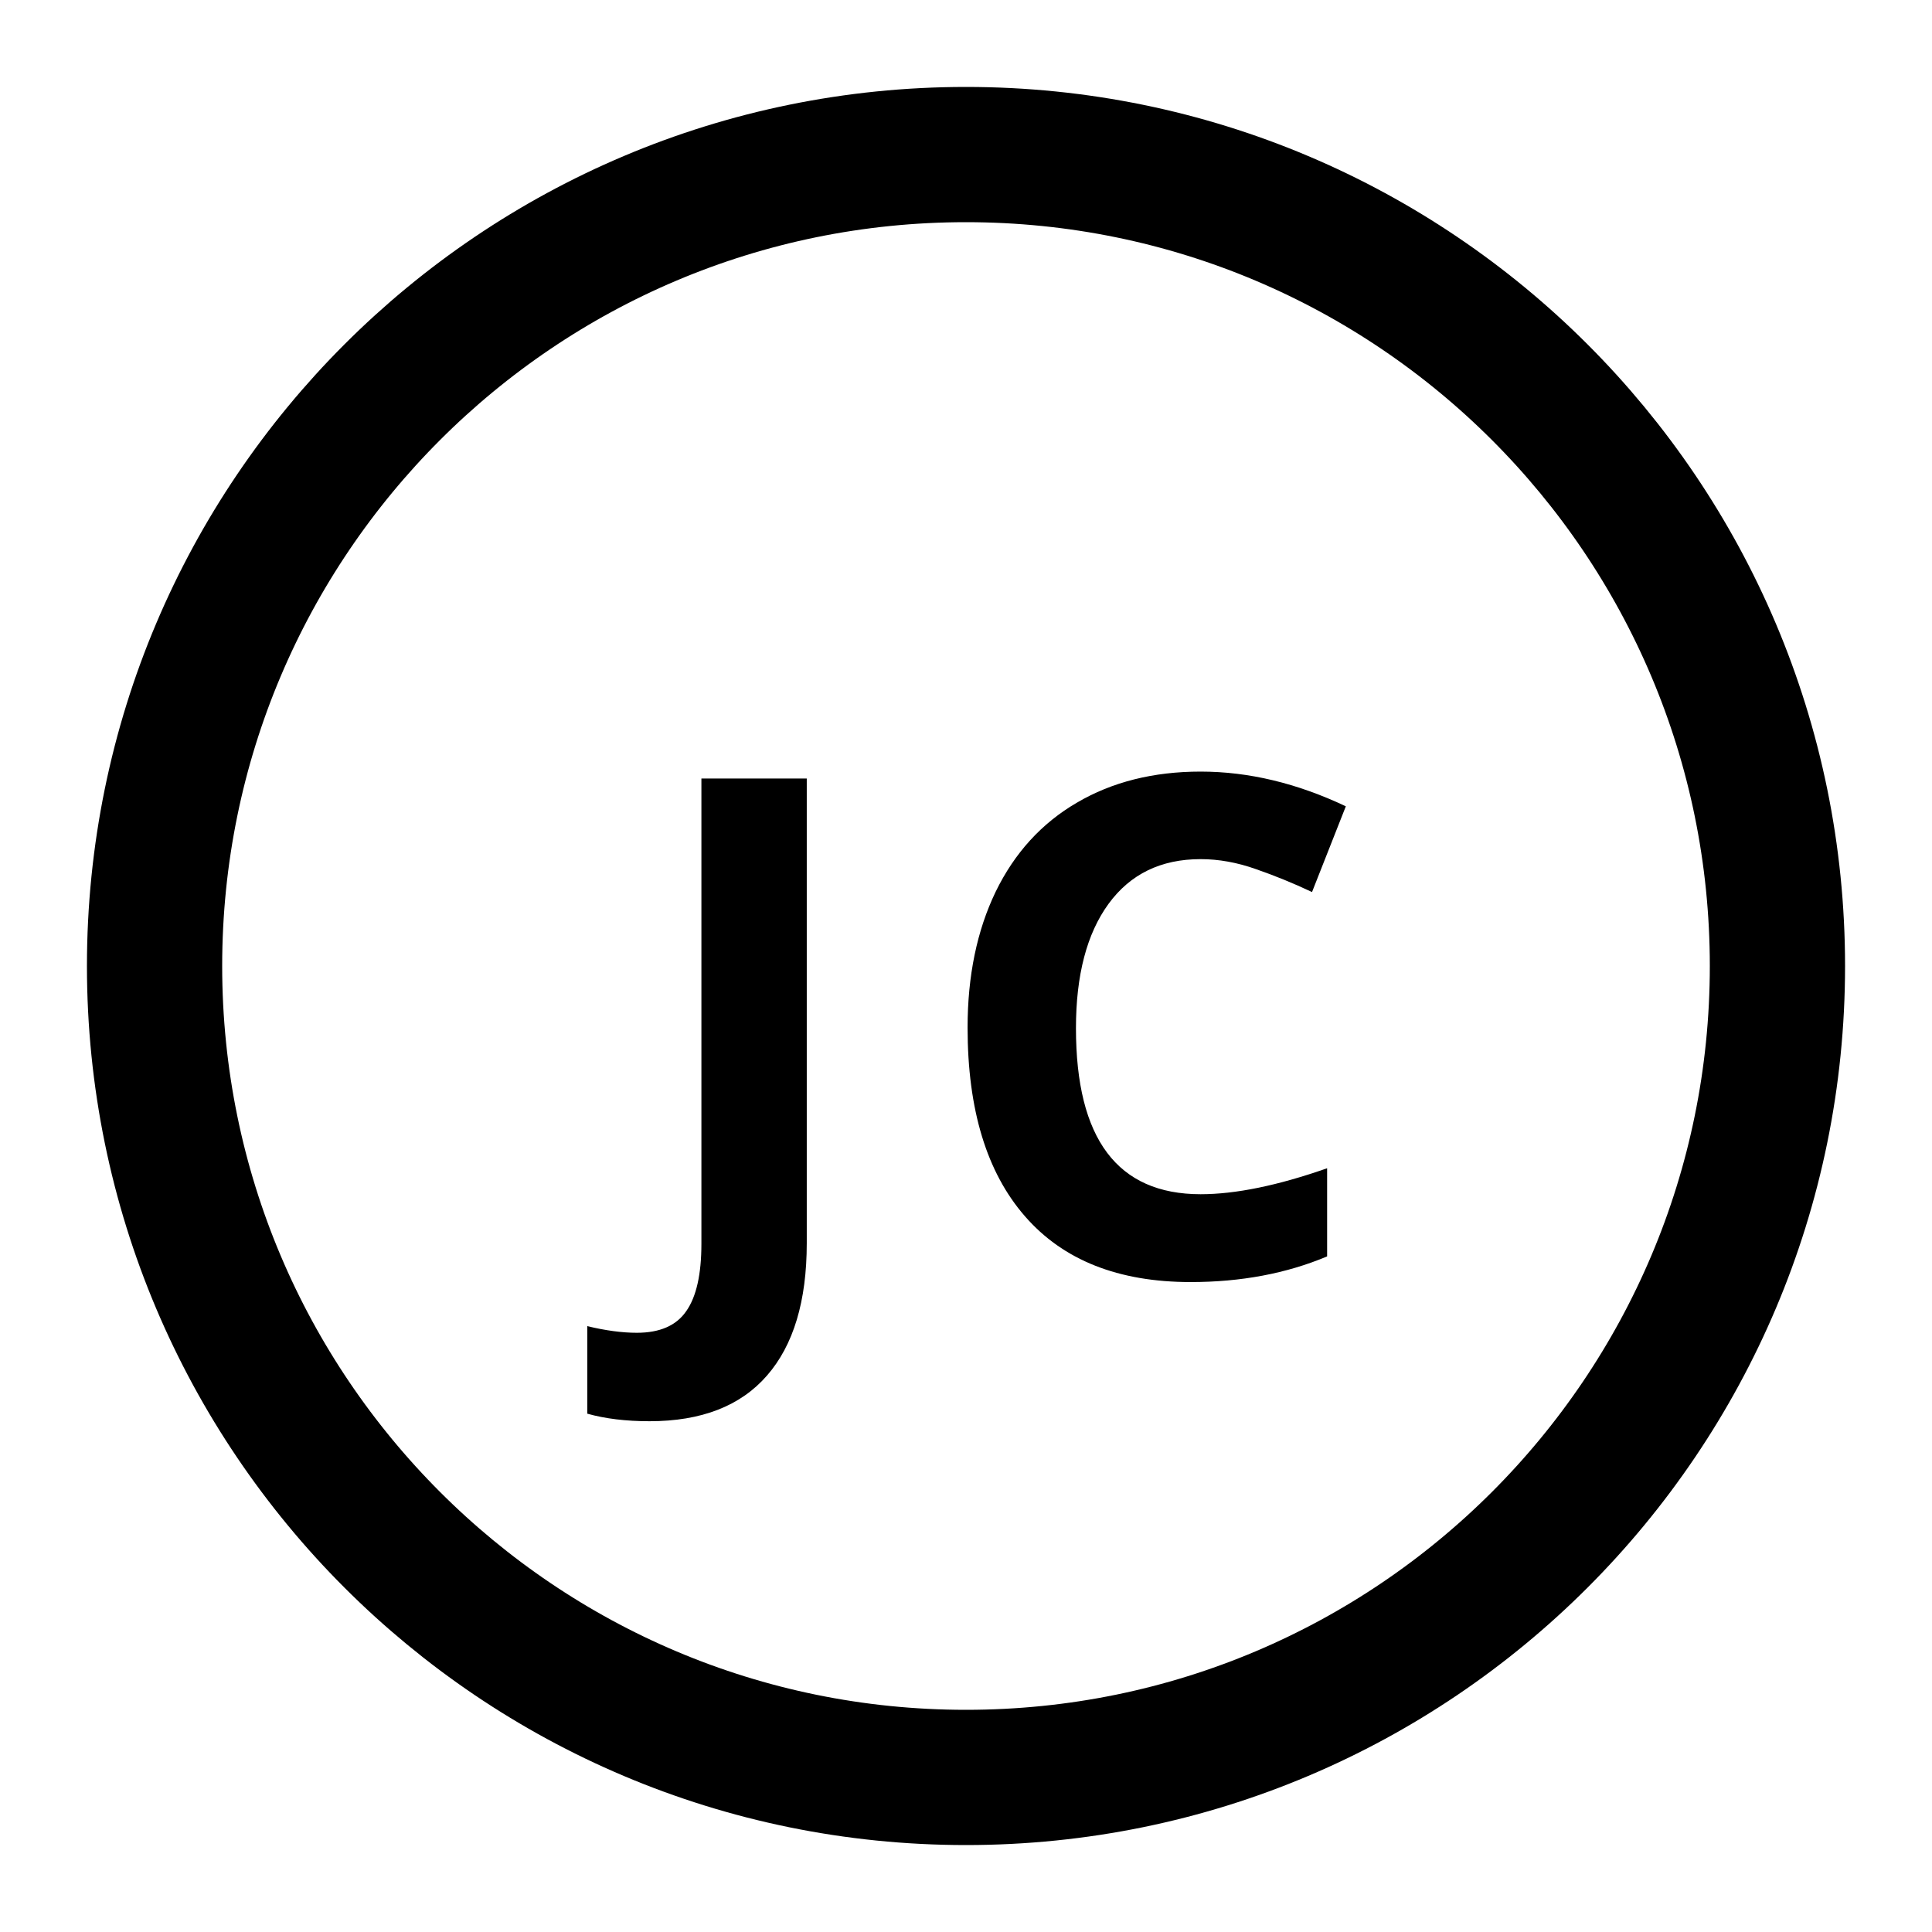
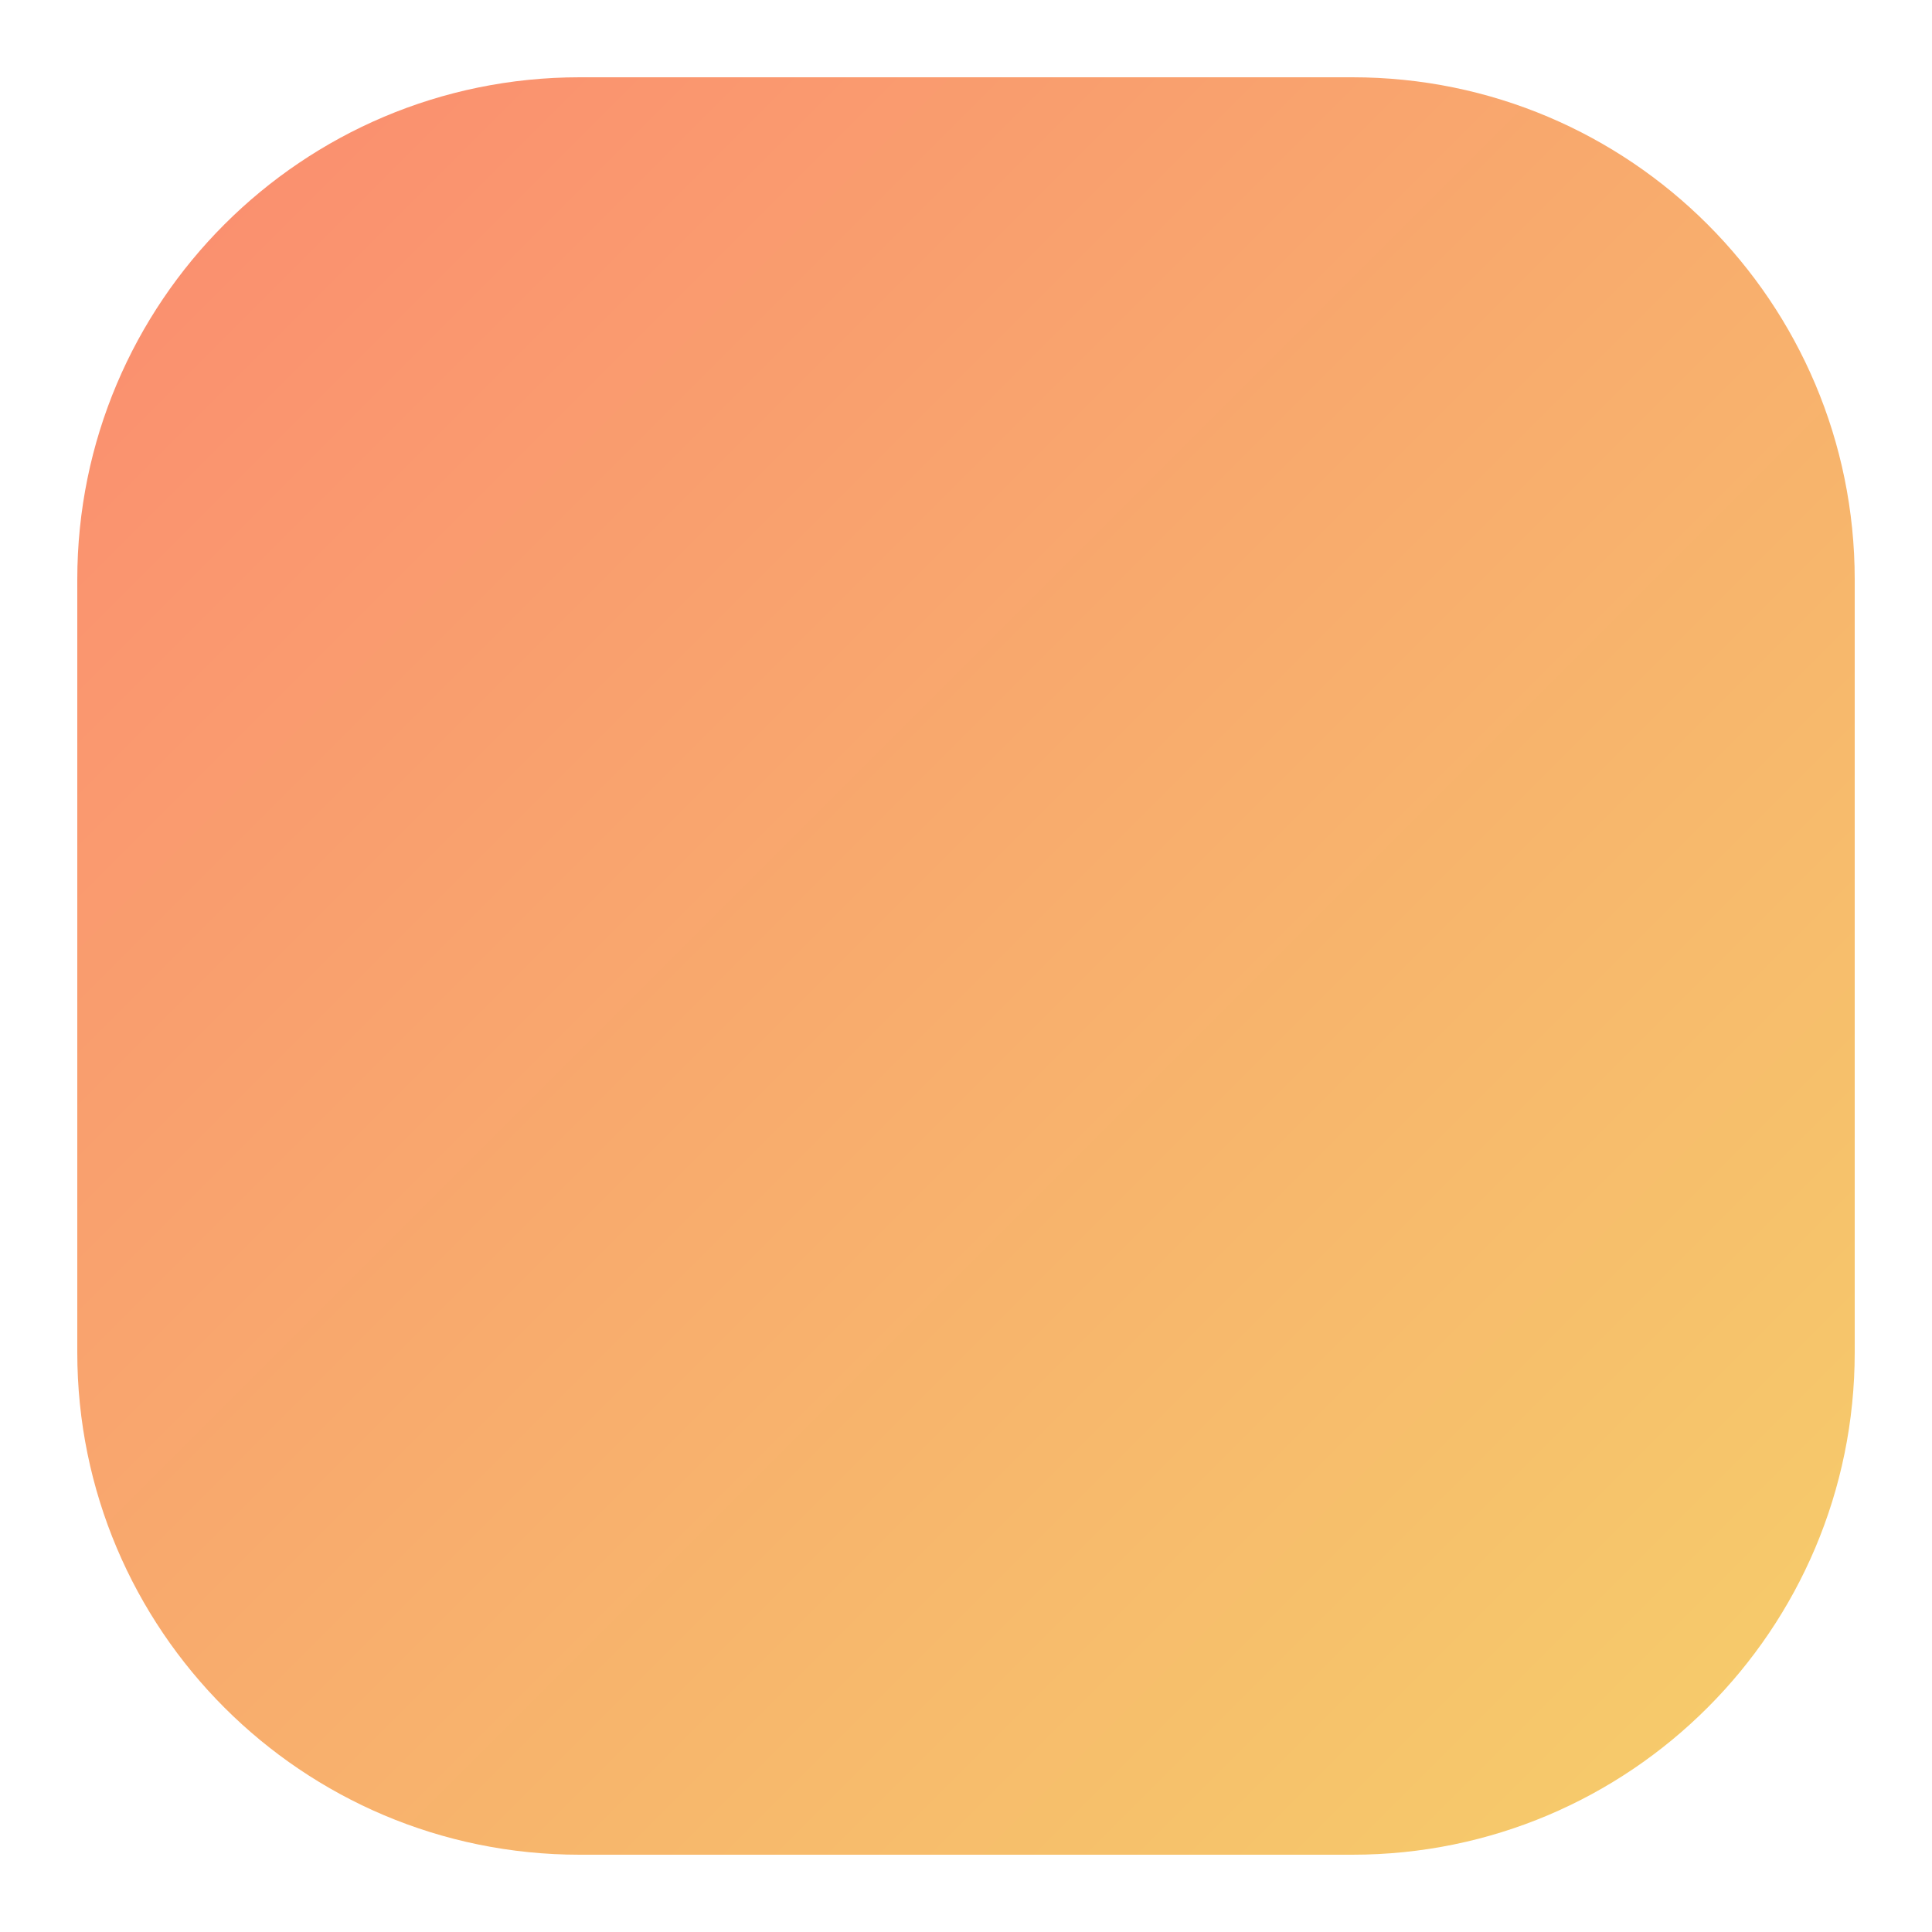
<svg xmlns="http://www.w3.org/2000/svg" viewBox="0 0 100 100">
-   <circle cx="50" cy="50" r="42" fill="none" stroke="#000000" stroke-width="7" />
-   <text x="52" y="66" font-family="Open Sans, sans-serif" font-size="36" font-weight="bold" fill="#000000" text-anchor="middle" letter-spacing="3">JC</text>
+   <defs>
+     <linearGradient id="g" x1="0" y1="0" x2="1" y2="1">
+       <stop offset="0" stop-color="#fb8a70" />
+       <stop offset="1" stop-color="#f5d06a" />
+     </linearGradient>
+   </defs>
+   <rect x="4" y="4" width="92" height="92" rx="26" fill="url(#g)" />
</svg>
